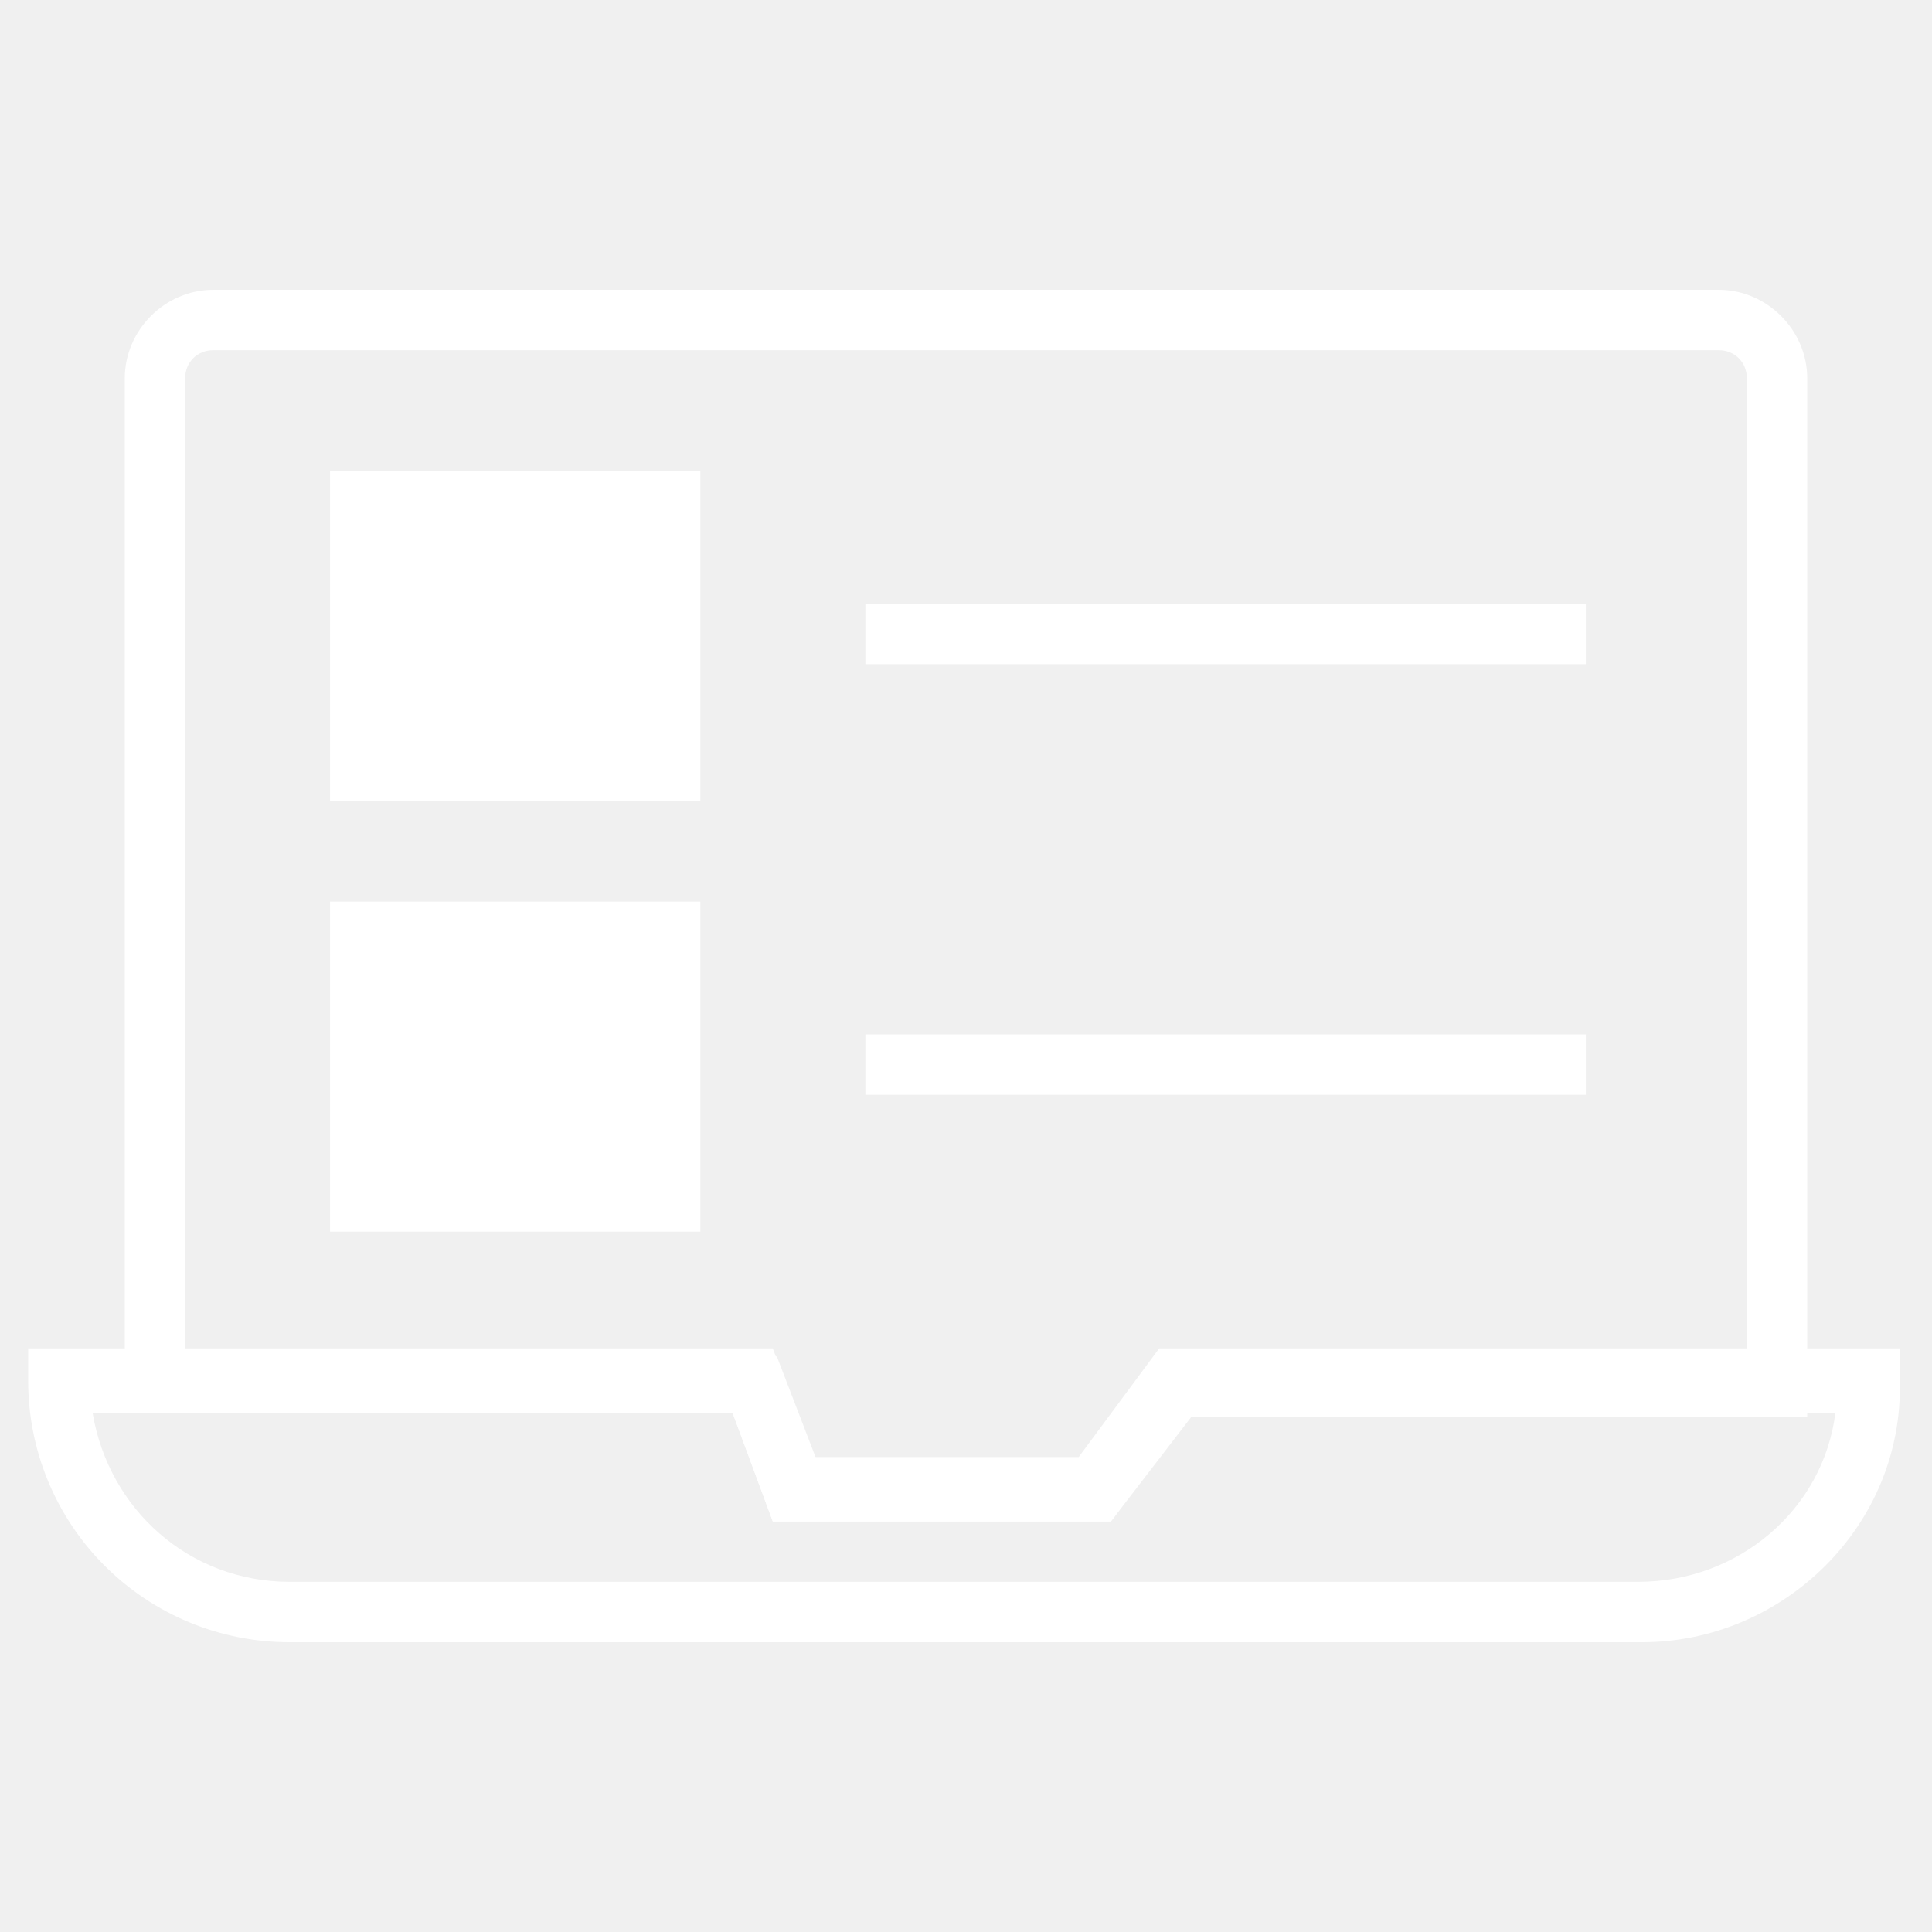
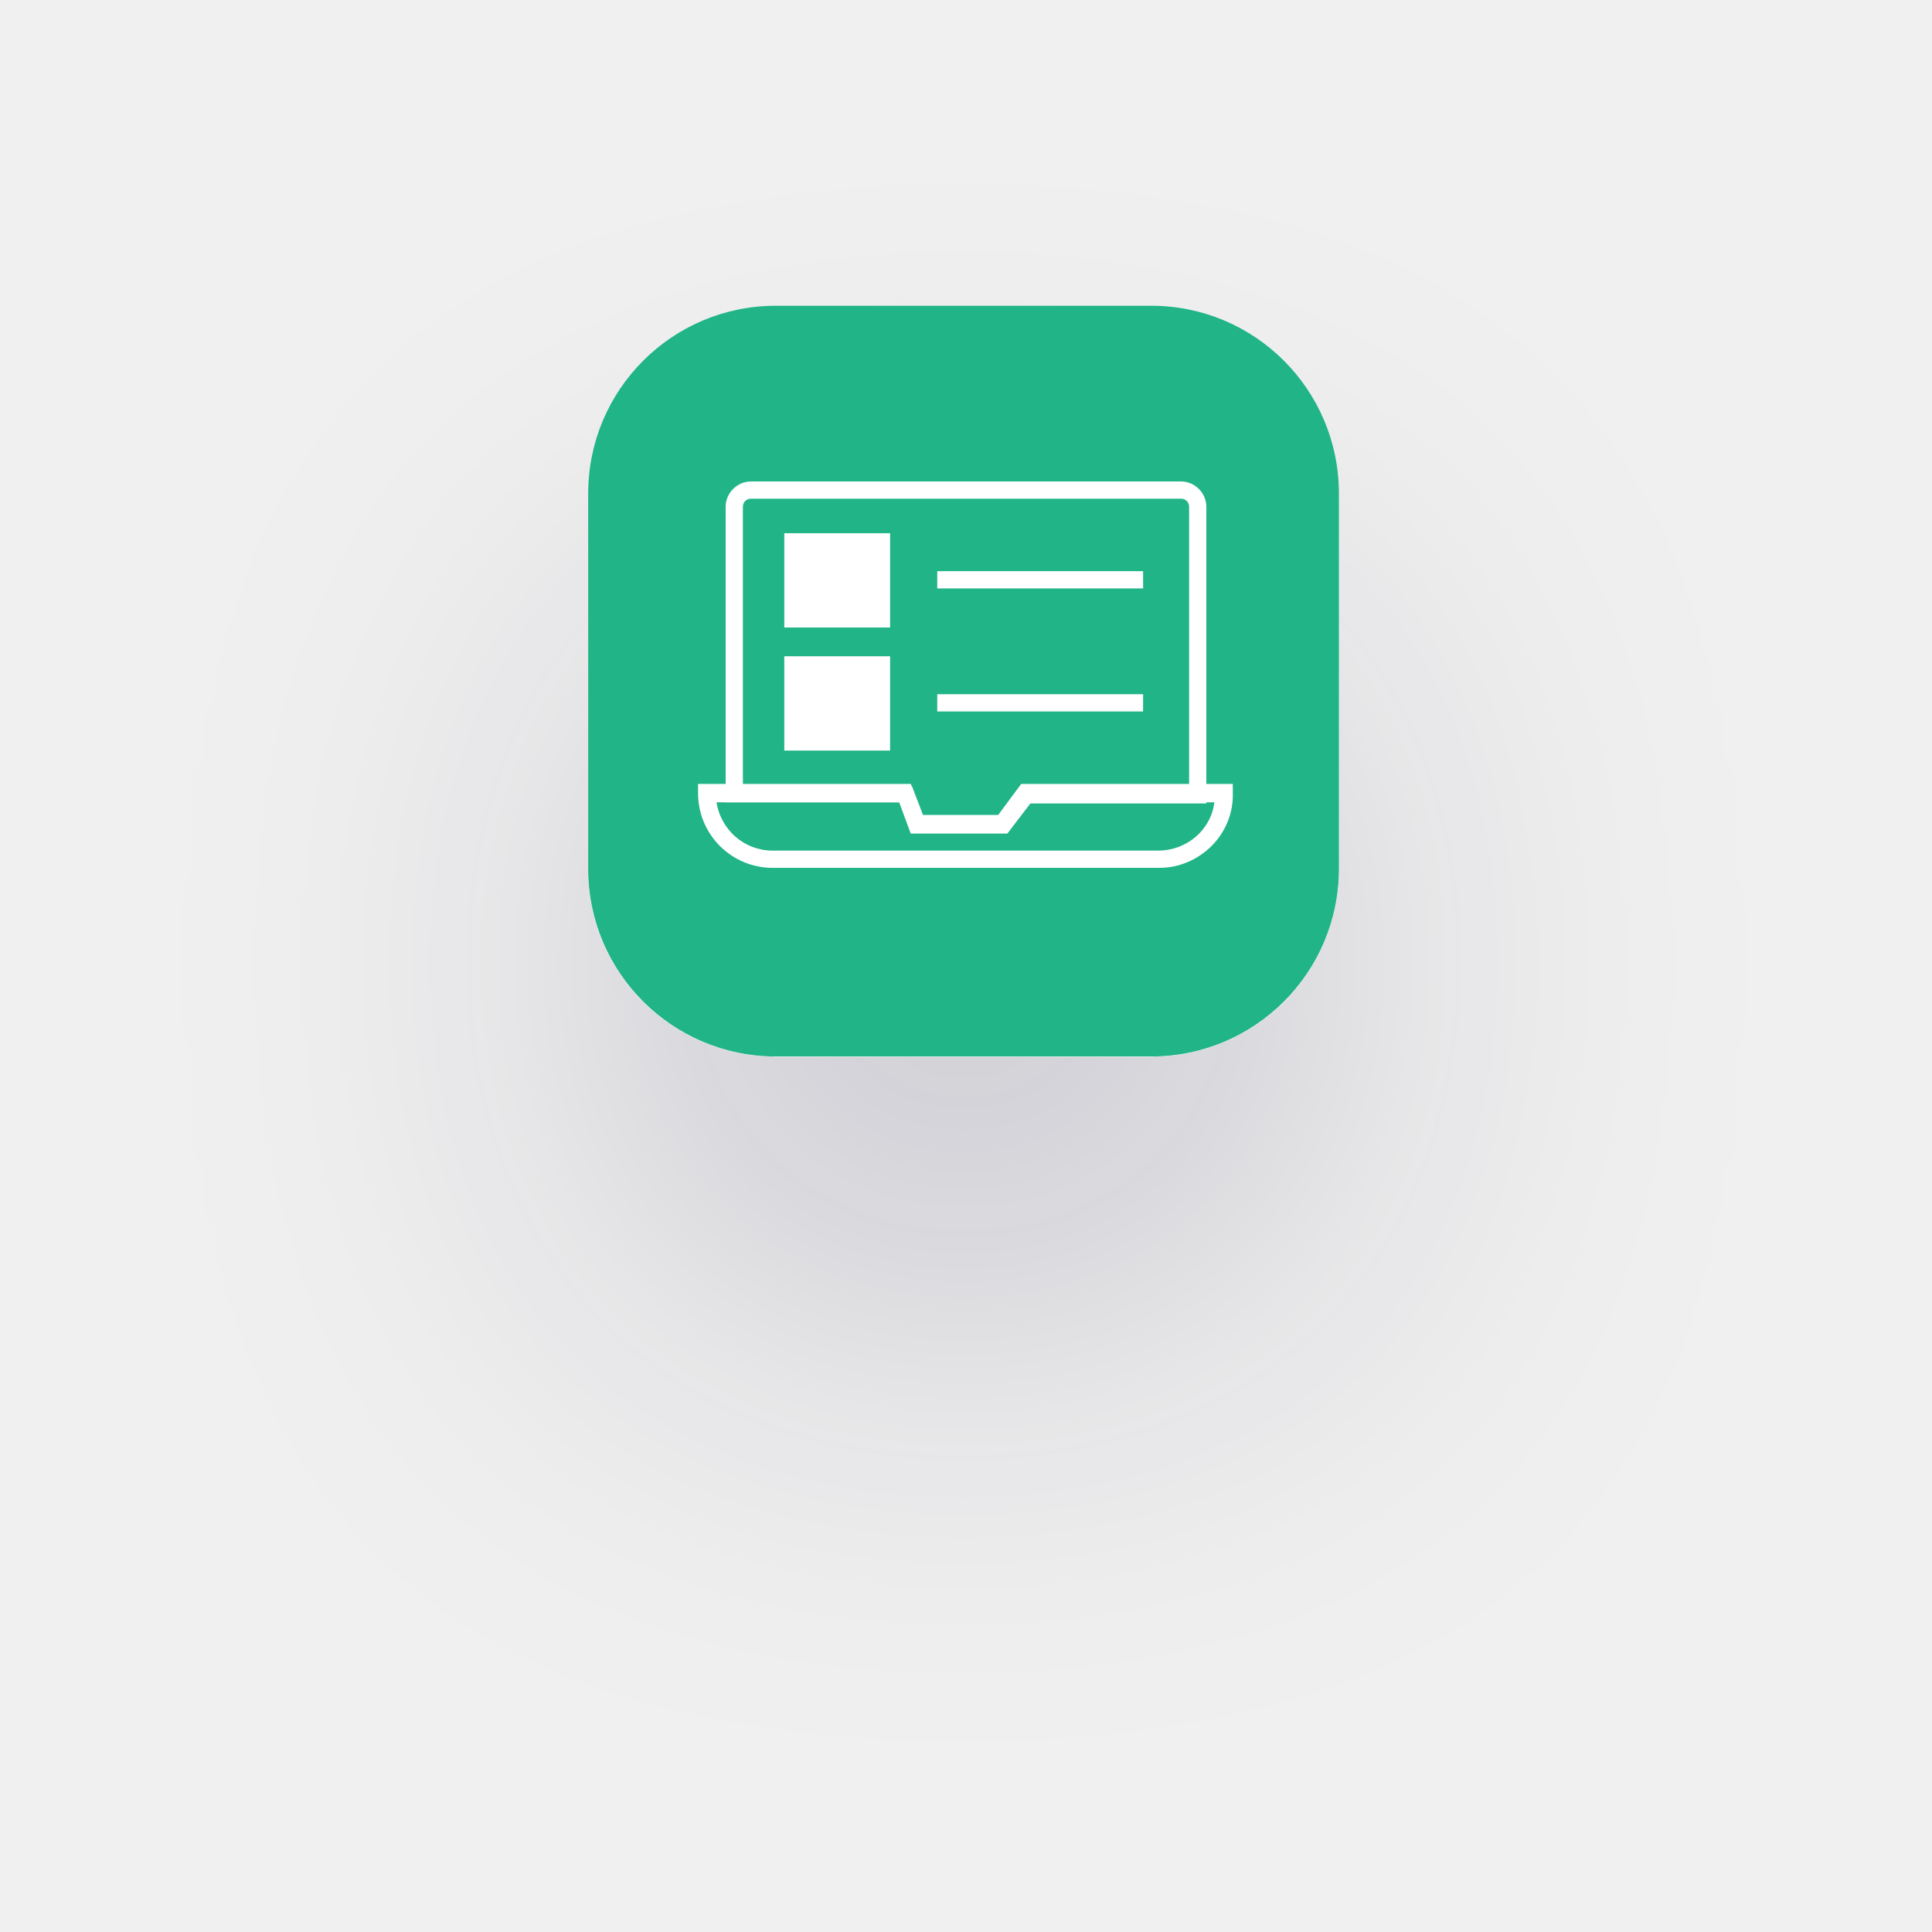
- <svg xmlns="http://www.w3.org/2000/svg" width="36" height="36" fill="none">
-   <g clip-path="url(#clip0_1_143)" fill="#fff">
-     <path d="M20.7 28.35h-6.3l-.75-2.025H2.325V7.05c0-.9.75-1.65 1.65-1.65h28.05c.9 0 1.65.75 1.65 1.65V26.4H22.2l-1.5 1.95zm-5.475-1.125h4.95l1.5-2.025H32.55V7.05c0-.3-.225-.525-.525-.525H3.975c-.3 0-.525.225-.525.525v18.225h11.025l.75 1.95z" />
-     <path d="M30.6 30.6H5.4a4.865 4.865 0 01-4.875-4.875v-.6H14.4l.75 2.025h4.95l1.5-2.025h13.8v.6c.075 2.7-2.175 4.875-4.8 4.875zM1.725 26.325c.3 1.8 1.8 3.15 3.675 3.15h25.125c1.875 0 3.45-1.35 3.675-3.15h-12l-1.5 2.025h-6.3l-.75-2.025H1.725zm10.8-16.95H6.75V14.4h5.775V9.375z" />
-     <path d="M13.05 14.925h-6.9v-6.15h6.9v6.15zM7.275 13.8h4.65V9.9h-4.65v3.9zm5.25 3.525H6.75v5.025h5.775v-5.025z" />
-     <path d="M13.05 22.95h-6.9V16.8h6.9v6.15zm-5.775-1.125h4.65v-3.9h-4.65v3.9zM29.55 11.25H16.125v1.125H29.55V11.25zm0 8.025H16.125V20.4H29.55v-1.125z" />
+ <svg xmlns="http://www.w3.org/2000/svg" width="126" height="126" viewBox="0 0 126 126" fill="none">
+   <g filter="url(#filter0_d_1_141)">
+     <rect x="38.36" y="19.94" width="48.96" height="48.96" rx="12.24" fill="#20B486" />
+     <g clip-path="url(#clip0_1_141)">
+       <path d="M65.7 54.35H59.4L58.65 52.325H47.325V33.05C47.325 32.15 48.075 31.4 48.975 31.4H77.025C77.925 31.4 78.675 32.15 78.675 33.05V52.4H67.2L65.7 54.35ZM60.225 53.225H65.175L66.675 51.2H77.55V33.05C77.55 32.75 77.325 32.525 77.025 32.525H48.975C48.675 32.525 48.45 32.75 48.45 33.05V51.275H59.475L60.225 53.225Z" fill="white" />
+       <path d="M75.6 56.6H50.4C47.7 56.6 45.525 54.425 45.525 51.725V51.125H59.4L60.15 53.15H65.1L66.6 51.125H80.4V51.725C80.475 54.425 78.225 56.6 75.6 56.6ZM46.725 52.325C47.025 54.125 48.525 55.475 50.4 55.475H75.525C77.4 55.475 78.975 54.125 79.2 52.325H67.2L65.7 54.35H59.4L58.65 52.325H46.725Z" fill="white" />
+       <path d="M57.525 35.375H51.75V40.4H57.525V35.375Z" fill="white" />
+       <path d="M58.05 40.925H51.15V34.775H58.05V40.925ZM52.275 39.8H56.925V35.9H52.275V39.8Z" fill="white" />
+       <path d="M57.525 43.325H51.75V48.35H57.525V43.325Z" fill="white" />
+       <path d="M58.05 48.95H51.15V42.8H58.05V48.95ZM52.275 47.825H56.925V43.925H52.275V47.825Z" fill="white" />
+       <path d="M74.55 37.25H61.125V38.375H74.55V37.25Z" fill="white" />
+       <path d="M74.55 45.275H61.125V46.4H74.55V45.275Z" fill="white" />
+     </g>
  </g>
  <defs>
-     <clipPath id="clip0_1_143">
-       <path fill="#fff" d="M0 0h36v36H0z" />
+     <filter id="filter0_d_1_141" x="0.11" y="0.05" width="125.46" height="125.46" filterUnits="userSpaceOnUse" color-interpolation-filters="sRGB">
+       <feFlood flood-opacity="0" result="BackgroundImageFix" />
+       <feColorMatrix in="SourceAlpha" type="matrix" values="0 0 0 0 0 0 0 0 0 0 0 0 0 0 0 0 0 0 127 0" result="hardAlpha" />
+       <feOffset dy="18.36" />
+       <feGaussianBlur stdDeviation="19.125" />
+       <feComposite in2="hardAlpha" operator="out" />
+       <feColorMatrix type="matrix" values="0 0 0 0 0.051 0 0 0 0 0.047 0 0 0 0 0.22 0 0 0 0.15 0" />
+       <feBlend mode="normal" in2="BackgroundImageFix" result="effect1_dropShadow_1_141" />
+       <feBlend mode="normal" in="SourceGraphic" in2="effect1_dropShadow_1_141" result="shape" />
+     </filter>
+     <clipPath id="clip0_1_141">
+       <rect width="36" height="36" fill="white" transform="translate(44.9999 26)" />
    </clipPath>
  </defs>
</svg>
